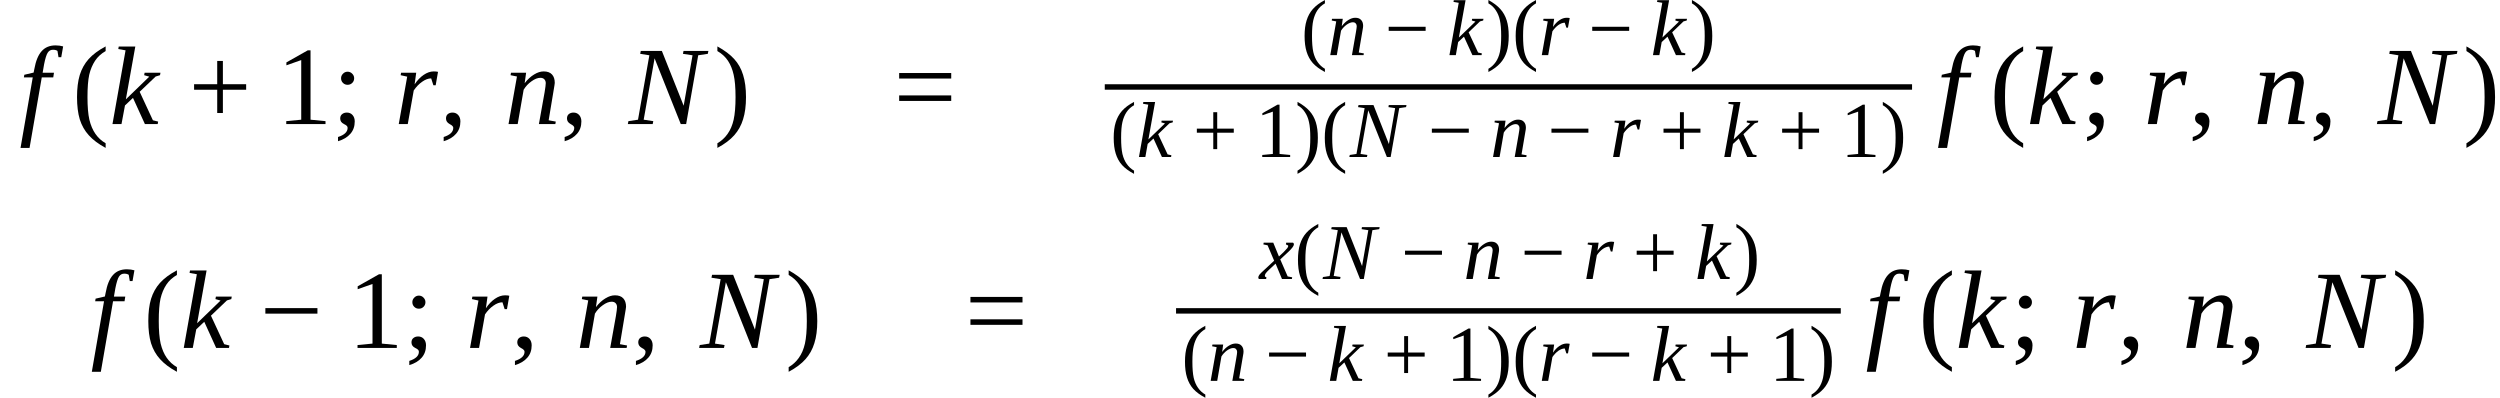
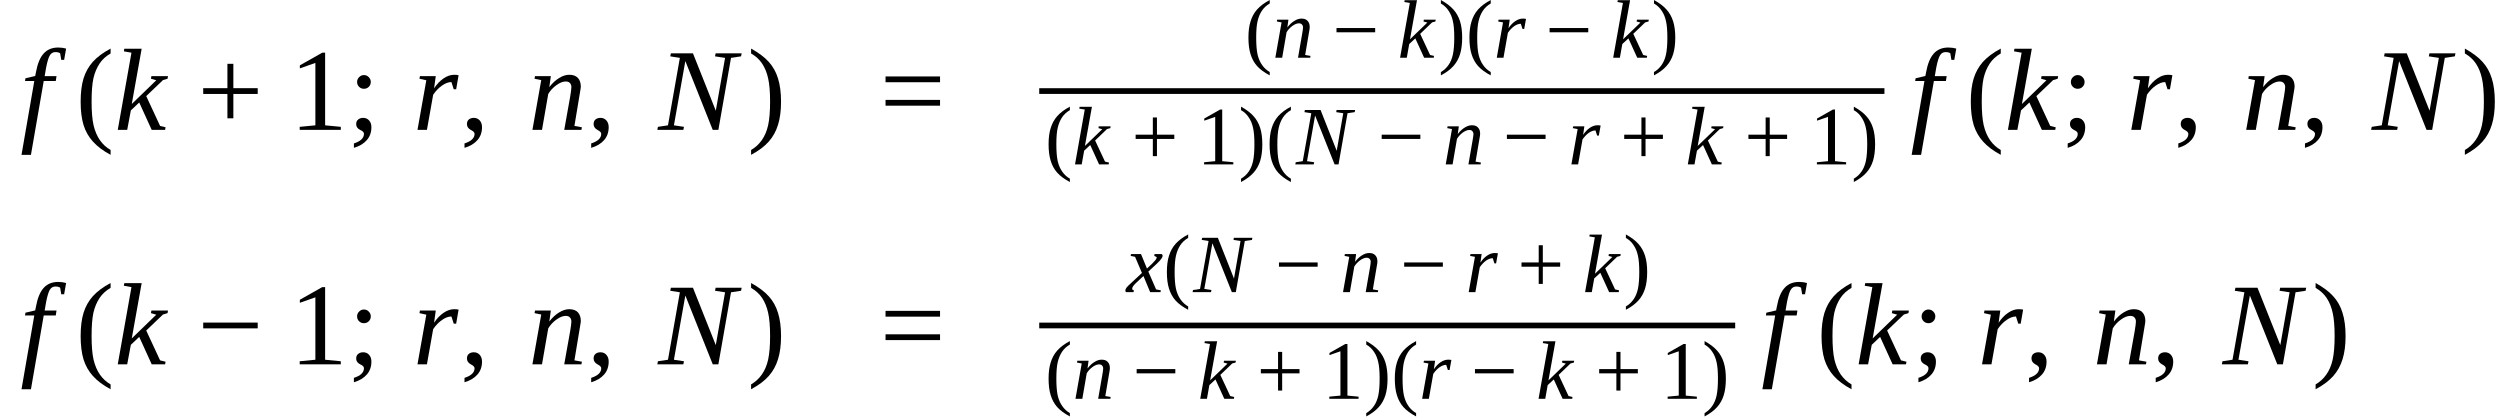
- <svg xmlns="http://www.w3.org/2000/svg" height="42.75pt" width="268.636pt" viewBox="0 -25.36 268.636 42.75">
+ <svg xmlns="http://www.w3.org/2000/svg" height="42.75pt" width="256.583pt" viewBox="0 -25.36 256.583 42.75">
  <g transform="translate(0, -3.984375)">
    <g transform="translate(0, -8.04503)">
      <text font-size="12" text-anchor="middle" y="0" x="3.735" font-family="Times New Roman" font-style="italic" fill="black">f</text>
      <g transform="translate(7.746094, 0)">
        <g transform="translate(0, -3.984375)">
          <text font-size="12.013" transform="scale(0.998927, 1)" text-anchor="middle" y="3.982" x="2" font-family="Times New Roman" fill="black">(</text>
        </g>
        <g transform="translate(3.996094, 0)">
          <text font-size="12" text-anchor="middle" y="0" x="2.663" font-family="Times New Roman" font-style="italic" fill="black">k</text>
          <g transform="translate(8.52018, -3.984375)">
            <text font-size="12" text-anchor="middle" y="3.984" x="3.384" font-family="Times New Roman" fill="black">+</text>
          </g>
          <g transform="translate(17.95442, 0)">
            <text font-size="12" text-anchor="middle" y="0" x="3" font-family="Times New Roman" fill="black">1</text>
          </g>
          <g transform="translate(23.95442, -3.984375)">
            <text font-size="12" text-anchor="middle" y="3.984" x="1.667" font-family="Times New Roman" fill="black">;</text>
          </g>
          <g transform="translate(30.62174, 0)">
            <text font-size="12" text-anchor="middle" y="0" x="2.335" font-family="Times New Roman" font-style="italic" fill="black">r</text>
          </g>
          <g transform="translate(35.47916, -3.984375)">
            <text font-size="12" text-anchor="middle" y="3.984" x="1.5" font-family="Times New Roman" fill="black">,</text>
          </g>
          <g transform="translate(42.47916, 0)">
            <text font-size="12" text-anchor="middle" y="0" x="3" font-family="Times New Roman" font-style="italic" fill="black">n</text>
          </g>
          <g transform="translate(48.47916, -3.984375)">
            <text font-size="12" text-anchor="middle" y="3.984" x="1.5" font-family="Times New Roman" fill="black">,</text>
          </g>
          <g transform="translate(55.47916, 0)">
            <text font-size="12" text-anchor="middle" y="0" x="4.336" font-family="Times New Roman" font-style="italic" fill="black">N</text>
          </g>
        </g>
        <g transform="translate(68.94986, -3.984375)">
          <text font-size="12.013" transform="scale(0.998927, 1)" text-anchor="middle" y="3.982" x="2" font-family="Times New Roman" fill="black">)</text>
        </g>
      </g>
-       <g transform="translate(80.69205, 0)" />
-       <g transform="translate(96.02538, -3.984375)">
-         <text font-size="12" text-anchor="middle" y="3.984" x="3.384" font-family="Times New Roman" fill="black">=</text>
-       </g>
-       <g transform="translate(106.1263, 0)" />
-       <g transform="translate(118.7122, -3.984375)">
+     </g>
+     <g transform="translate(90.29205, -12.02941)">
+       <text font-size="12" text-anchor="middle" y="3.984" x="3.384" font-family="Times New Roman" fill="black">=</text>
+     </g>
+     <g transform="translate(106.6596, -8.04503)">
+       <g transform="translate(0, -3.984375)">
        <g transform="translate(21.09689, -3.42174)">
          <g transform="translate(0, -2.828906)">
            <text font-size="8.529" transform="scale(0.998927, 1)" text-anchor="middle" y="2.827" x="1.42" font-family="Times New Roman" fill="black">(</text>
          </g>
          <g transform="translate(2.837227, 0)">
            <text font-size="8.52" text-anchor="middle" y="0" x="2.13" font-family="Times New Roman" font-style="italic" fill="black">n</text>
            <g transform="translate(6.153331, -2.828906)">
              <text font-size="8.52" text-anchor="middle" y="2.829" x="2.402" font-family="Times New Roman" fill="black">−</text>
            </g>
            <g transform="translate(12.85164, 0)">
              <text font-size="8.52" text-anchor="middle" y="0" x="1.891" font-family="Times New Roman" font-style="italic" fill="black">k</text>
            </g>
          </g>
          <g transform="translate(19.84487, -2.828906)">
            <text font-size="8.529" transform="scale(0.998927, 1)" text-anchor="middle" y="2.827" x="1.42" font-family="Times New Roman" fill="black">)</text>
          </g>
          <g transform="translate(22.68209, 0)">
            <g transform="translate(0, -2.828906)">
              <text font-size="8.529" transform="scale(0.998927, 1)" text-anchor="middle" y="2.827" x="1.42" font-family="Times New Roman" fill="black">(</text>
            </g>
            <g transform="translate(2.837227, 0)">
              <text font-size="8.52" text-anchor="middle" y="0" x="1.658" font-family="Times New Roman" font-style="italic" fill="black">r</text>
              <g transform="translate(5.342101, -2.828906)">
                <text font-size="8.52" text-anchor="middle" y="2.829" x="2.402" font-family="Times New Roman" fill="black">−</text>
              </g>
              <g transform="translate(12.04041, 0)">
                <text font-size="8.52" text-anchor="middle" y="0" x="1.891" font-family="Times New Roman" font-style="italic" fill="black">k</text>
              </g>
            </g>
            <g transform="translate(19.03364, -2.828906)">
              <text font-size="8.529" transform="scale(0.998927, 1)" text-anchor="middle" y="2.827" x="1.42" font-family="Times New Roman" fill="black">)</text>
            </g>
          </g>
        </g>
        <g transform="translate(0.585938, 7.523681)">
          <g transform="translate(0, -2.828906)">
            <text font-size="8.529" transform="scale(0.998927, 1)" text-anchor="middle" y="2.827" x="1.42" font-family="Times New Roman" fill="black">(</text>
          </g>
          <g transform="translate(2.837227, 0)">
            <text font-size="8.52" text-anchor="middle" y="0" x="1.891" font-family="Times New Roman" font-style="italic" fill="black">k</text>
            <g transform="translate(6.049328, -2.828906)">
              <text font-size="8.52" text-anchor="middle" y="2.829" x="2.402" font-family="Times New Roman" fill="black">+</text>
            </g>
            <g transform="translate(12.74764, 0)">
              <text font-size="8.52" text-anchor="middle" y="0" x="2.13" font-family="Times New Roman" fill="black">1</text>
            </g>
          </g>
          <g transform="translate(19.84487, -2.828906)">
            <text font-size="8.529" transform="scale(0.998927, 1)" text-anchor="middle" y="2.827" x="1.42" font-family="Times New Roman" fill="black">)</text>
          </g>
          <g transform="translate(22.68209, 0)">
            <g transform="translate(0, -2.828906)">
              <text font-size="8.529" transform="scale(0.998927, 1)" text-anchor="middle" y="2.827" x="1.42" font-family="Times New Roman" fill="black">(</text>
            </g>
            <g transform="translate(2.837227, 0)">
              <text font-size="8.52" text-anchor="middle" y="0" x="3.079" font-family="Times New Roman" font-style="italic" fill="black">N</text>
              <g transform="translate(8.620304, -2.828906)">
                <text font-size="8.52" text-anchor="middle" y="2.829" x="2.402" font-family="Times New Roman" fill="black">−</text>
              </g>
              <g transform="translate(15.31862, 0)">
                <text font-size="8.52" text-anchor="middle" y="0" x="2.13" font-family="Times New Roman" font-style="italic" fill="black">n</text>
              </g>
              <g transform="translate(21.47195, -2.828906)">
                <text font-size="8.52" text-anchor="middle" y="2.829" x="2.402" font-family="Times New Roman" fill="black">−</text>
              </g>
              <g transform="translate(28.17026, 0)">
                <text font-size="8.52" text-anchor="middle" y="0" x="1.658" font-family="Times New Roman" font-style="italic" fill="black">r</text>
              </g>
              <g transform="translate(33.51236, -2.828906)">
                <text font-size="8.52" text-anchor="middle" y="2.829" x="2.402" font-family="Times New Roman" fill="black">+</text>
              </g>
              <g transform="translate(40.21067, 0)">
                <text font-size="8.52" text-anchor="middle" y="0" x="1.891" font-family="Times New Roman" font-style="italic" fill="black">k</text>
              </g>
              <g transform="translate(46.26, -2.828906)">
                <text font-size="8.52" text-anchor="middle" y="2.829" x="2.402" font-family="Times New Roman" fill="black">+</text>
              </g>
              <g transform="translate(52.95831, 0)">
                <text font-size="8.52" text-anchor="middle" y="0" x="2.13" font-family="Times New Roman" fill="black">1</text>
              </g>
            </g>
            <g transform="translate(60.05554, -2.828906)">
              <text font-size="8.529" transform="scale(0.998927, 1)" text-anchor="middle" y="2.827" x="1.42" font-family="Times New Roman" fill="black">)</text>
            </g>
          </g>
        </g>
-         <line stroke-width="0.586" x1="0" y1="0" stroke="black" stroke-linecap="butt" stroke-dasharray="none" x2="86.747" y2="0" fill="none" />
-       </g>
-       <g transform="translate(206.0449, 0)">
+         <line stroke-width="0.586" y2="0" y1="0" stroke="black" stroke-linecap="butt" stroke-dasharray="none" x2="86.747" x1="0" fill="none" />
+       </g>
+       <g transform="translate(87.33267, 0)">
        <text font-size="12" text-anchor="middle" y="0" x="3.735" font-family="Times New Roman" font-style="italic" fill="black">f</text>
      </g>
-       <g transform="translate(213.791, 0)">
+       <g transform="translate(95.07876, 0)">
        <g transform="translate(0, -3.984375)">
          <text font-size="12.013" transform="scale(0.998927, 1)" text-anchor="middle" y="3.982" x="2" font-family="Times New Roman" fill="black">(</text>
        </g>
        <g transform="translate(3.996094, 0)">
          <text font-size="12" text-anchor="middle" y="0" x="2.663" font-family="Times New Roman" font-style="italic" fill="black">k</text>
          <g transform="translate(5.853516, -3.984375)">
            <text font-size="12" text-anchor="middle" y="3.984" x="1.667" font-family="Times New Roman" fill="black">;</text>
          </g>
          <g transform="translate(12.52084, 0)">
            <text font-size="12" text-anchor="middle" y="0" x="2.335" font-family="Times New Roman" font-style="italic" fill="black">r</text>
          </g>
          <g transform="translate(17.37826, -3.984375)">
            <text font-size="12" text-anchor="middle" y="3.984" x="1.5" font-family="Times New Roman" fill="black">,</text>
          </g>
          <g transform="translate(24.37825, 0)">
            <text font-size="12" text-anchor="middle" y="0" x="3" font-family="Times New Roman" font-style="italic" fill="black">n</text>
          </g>
          <g transform="translate(30.37825, -3.984375)">
            <text font-size="12" text-anchor="middle" y="3.984" x="1.5" font-family="Times New Roman" fill="black">,</text>
          </g>
          <g transform="translate(37.37825, 0)">
            <text font-size="12" text-anchor="middle" y="0" x="4.336" font-family="Times New Roman" font-style="italic" fill="black">N</text>
          </g>
        </g>
        <g transform="translate(50.84895, -3.984375)">
          <text font-size="12.013" transform="scale(0.998927, 1)" text-anchor="middle" y="3.982" x="2" font-family="Times New Roman" fill="black">)</text>
        </g>
      </g>
    </g>
-     <g transform="translate(7.659308, 16.01378)">
+     <g transform="translate(0, 16.01378)">
      <text font-size="12" text-anchor="middle" y="0" x="3.735" font-family="Times New Roman" font-style="italic" fill="black">f</text>
      <g transform="translate(7.746094, 0)">
        <g transform="translate(0, -3.984375)">
          <text font-size="12.013" transform="scale(0.998927, 1)" text-anchor="middle" y="3.982" x="2" font-family="Times New Roman" fill="black">(</text>
        </g>
        <g transform="translate(3.996094, 0)">
          <text font-size="12" text-anchor="middle" y="0" x="2.663" font-family="Times New Roman" font-style="italic" fill="black">k</text>
          <g transform="translate(8.52018, -3.984375)">
            <text font-size="12" text-anchor="middle" y="3.984" x="3.384" font-family="Times New Roman" fill="black">−</text>
          </g>
          <g transform="translate(17.95442, 0)">
            <text font-size="12" text-anchor="middle" y="0" x="3" font-family="Times New Roman" fill="black">1</text>
          </g>
          <g transform="translate(23.95442, -3.984375)">
            <text font-size="12" text-anchor="middle" y="3.984" x="1.667" font-family="Times New Roman" fill="black">;</text>
          </g>
          <g transform="translate(30.62174, 0)">
            <text font-size="12" text-anchor="middle" y="0" x="2.335" font-family="Times New Roman" font-style="italic" fill="black">r</text>
          </g>
          <g transform="translate(35.47916, -3.984375)">
            <text font-size="12" text-anchor="middle" y="3.984" x="1.5" font-family="Times New Roman" fill="black">,</text>
          </g>
          <g transform="translate(42.47916, 0)">
            <text font-size="12" text-anchor="middle" y="0" x="3" font-family="Times New Roman" font-style="italic" fill="black">n</text>
          </g>
          <g transform="translate(48.47916, -3.984375)">
            <text font-size="12" text-anchor="middle" y="3.984" x="1.5" font-family="Times New Roman" fill="black">,</text>
          </g>
          <g transform="translate(55.47916, 0)">
            <text font-size="12" text-anchor="middle" y="0" x="4.336" font-family="Times New Roman" font-style="italic" fill="black">N</text>
          </g>
        </g>
        <g transform="translate(68.94986, -3.984375)">
          <text font-size="12.013" transform="scale(0.998927, 1)" text-anchor="middle" y="3.982" x="2" font-family="Times New Roman" fill="black">)</text>
        </g>
      </g>
-       <g transform="translate(80.69205, 0)" />
-       <g transform="translate(96.02538, -3.984375)">
-         <text font-size="12" text-anchor="middle" y="3.984" x="3.384" font-family="Times New Roman" fill="black">=</text>
-       </g>
-       <g transform="translate(106.1263, 0)" />
-       <g transform="translate(118.7122, -3.984375)">
+     </g>
+     <g transform="translate(90.29205, 12.02941)">
+       <text font-size="12" text-anchor="middle" y="3.984" x="3.384" font-family="Times New Roman" fill="black">=</text>
+     </g>
+     <g transform="translate(106.6596, 16.01378)">
+       <g transform="translate(0, -3.984375)">
        <g transform="translate(8.661261, -3.42174)">
          <text font-size="8.52" text-anchor="middle" y="0" x="2.174" font-family="Times New Roman" font-style="italic" fill="black">x</text>
          <g transform="translate(4.064473, 0)">
            <g transform="translate(0, -2.828906)">
              <text font-size="8.529" transform="scale(0.998927, 1)" text-anchor="middle" y="2.827" x="1.42" font-family="Times New Roman" fill="black">(</text>
            </g>
            <g transform="translate(2.837227, 0)">
              <text font-size="8.52" text-anchor="middle" y="0" x="3.079" font-family="Times New Roman" font-style="italic" fill="black">N</text>
              <g transform="translate(8.620304, -2.828906)">
                <text font-size="8.52" text-anchor="middle" y="2.829" x="2.402" font-family="Times New Roman" fill="black">−</text>
              </g>
              <g transform="translate(15.31862, 0)">
                <text font-size="8.52" text-anchor="middle" y="0" x="2.13" font-family="Times New Roman" font-style="italic" fill="black">n</text>
              </g>
              <g transform="translate(21.47195, -2.828906)">
                <text font-size="8.52" text-anchor="middle" y="2.829" x="2.402" font-family="Times New Roman" fill="black">−</text>
              </g>
              <g transform="translate(28.17026, 0)">
                <text font-size="8.52" text-anchor="middle" y="0" x="1.658" font-family="Times New Roman" font-style="italic" fill="black">r</text>
              </g>
              <g transform="translate(33.51236, -2.828906)">
                <text font-size="8.52" text-anchor="middle" y="2.829" x="2.402" font-family="Times New Roman" fill="black">+</text>
              </g>
              <g transform="translate(40.21067, 0)">
                <text font-size="8.52" text-anchor="middle" y="0" x="1.891" font-family="Times New Roman" font-style="italic" fill="black">k</text>
              </g>
            </g>
            <g transform="translate(47.2039, -2.828906)">
              <text font-size="8.529" transform="scale(0.998927, 1)" text-anchor="middle" y="2.827" x="1.42" font-family="Times New Roman" fill="black">)</text>
            </g>
          </g>
        </g>
        <g transform="translate(0.585938, 7.523681)">
          <g transform="translate(0, -2.828906)">
            <text font-size="8.529" transform="scale(0.998927, 1)" text-anchor="middle" y="2.827" x="1.42" font-family="Times New Roman" fill="black">(</text>
          </g>
          <g transform="translate(2.837227, 0)">
            <text font-size="8.52" text-anchor="middle" y="0" x="2.13" font-family="Times New Roman" font-style="italic" fill="black">n</text>
            <g transform="translate(6.153331, -2.828906)">
              <text font-size="8.52" text-anchor="middle" y="2.829" x="2.402" font-family="Times New Roman" fill="black">−</text>
            </g>
            <g transform="translate(12.85164, 0)">
              <text font-size="8.52" text-anchor="middle" y="0" x="1.891" font-family="Times New Roman" font-style="italic" fill="black">k</text>
            </g>
            <g transform="translate(18.90097, -2.828906)">
              <text font-size="8.52" text-anchor="middle" y="2.829" x="2.402" font-family="Times New Roman" fill="black">+</text>
            </g>
            <g transform="translate(25.59928, 0)">
              <text font-size="8.52" text-anchor="middle" y="0" x="2.13" font-family="Times New Roman" fill="black">1</text>
            </g>
          </g>
          <g transform="translate(32.69651, -2.828906)">
            <text font-size="8.529" transform="scale(0.998927, 1)" text-anchor="middle" y="2.827" x="1.42" font-family="Times New Roman" fill="black">)</text>
          </g>
          <g transform="translate(35.53374, 0)">
            <g transform="translate(0, -2.828906)">
              <text font-size="8.529" transform="scale(0.998927, 1)" text-anchor="middle" y="2.827" x="1.42" font-family="Times New Roman" fill="black">(</text>
            </g>
            <g transform="translate(2.837227, 0)">
              <text font-size="8.52" text-anchor="middle" y="0" x="1.658" font-family="Times New Roman" font-style="italic" fill="black">r</text>
              <g transform="translate(5.342101, -2.828906)">
                <text font-size="8.52" text-anchor="middle" y="2.829" x="2.402" font-family="Times New Roman" fill="black">−</text>
              </g>
              <g transform="translate(12.04041, 0)">
                <text font-size="8.52" text-anchor="middle" y="0" x="1.891" font-family="Times New Roman" font-style="italic" fill="black">k</text>
              </g>
              <g transform="translate(18.08974, -2.828906)">
                <text font-size="8.52" text-anchor="middle" y="2.829" x="2.402" font-family="Times New Roman" fill="black">+</text>
              </g>
              <g transform="translate(24.78805, 0)">
                <text font-size="8.52" text-anchor="middle" y="0" x="2.13" font-family="Times New Roman" fill="black">1</text>
              </g>
            </g>
            <g transform="translate(31.88528, -2.828906)">
              <text font-size="8.529" transform="scale(0.998927, 1)" text-anchor="middle" y="2.827" x="1.42" font-family="Times New Roman" fill="black">)</text>
            </g>
          </g>
        </g>
-         <line stroke-width="0.586" x1="0" y1="0" stroke="black" stroke-linecap="butt" stroke-dasharray="none" x2="71.428" y2="0" fill="none" />
-       </g>
-       <g transform="translate(190.7263, 0)">
+         <line stroke-width="0.586" y2="0" y1="0" stroke="black" stroke-linecap="butt" stroke-dasharray="none" x2="71.428" x1="0" fill="none" />
+       </g>
+       <g transform="translate(72.01405, 0)">
        <text font-size="12" text-anchor="middle" y="0" x="3.735" font-family="Times New Roman" font-style="italic" fill="black">f</text>
      </g>
-       <g transform="translate(198.4724, 0)">
+       <g transform="translate(79.76015, 0)">
        <g transform="translate(0, -3.984375)">
          <text font-size="12.013" transform="scale(0.998927, 1)" text-anchor="middle" y="3.982" x="2" font-family="Times New Roman" fill="black">(</text>
        </g>
        <g transform="translate(3.996094, 0)">
          <text font-size="12" text-anchor="middle" y="0" x="2.663" font-family="Times New Roman" font-style="italic" fill="black">k</text>
          <g transform="translate(5.853516, -3.984375)">
            <text font-size="12" text-anchor="middle" y="3.984" x="1.667" font-family="Times New Roman" fill="black">;</text>
          </g>
          <g transform="translate(12.52084, 0)">
            <text font-size="12" text-anchor="middle" y="0" x="2.335" font-family="Times New Roman" font-style="italic" fill="black">r</text>
          </g>
          <g transform="translate(17.37826, -3.984375)">
            <text font-size="12" text-anchor="middle" y="3.984" x="1.5" font-family="Times New Roman" fill="black">,</text>
          </g>
          <g transform="translate(24.37825, 0)">
            <text font-size="12" text-anchor="middle" y="0" x="3" font-family="Times New Roman" font-style="italic" fill="black">n</text>
          </g>
          <g transform="translate(30.37825, -3.984375)">
            <text font-size="12" text-anchor="middle" y="3.984" x="1.5" font-family="Times New Roman" fill="black">,</text>
          </g>
          <g transform="translate(37.37825, 0)">
            <text font-size="12" text-anchor="middle" y="0" x="4.336" font-family="Times New Roman" font-style="italic" fill="black">N</text>
          </g>
        </g>
        <g transform="translate(50.84895, -3.984375)">
          <text font-size="12.013" transform="scale(0.998927, 1)" text-anchor="middle" y="3.982" x="2" font-family="Times New Roman" fill="black">)</text>
        </g>
      </g>
    </g>
  </g>
</svg>
